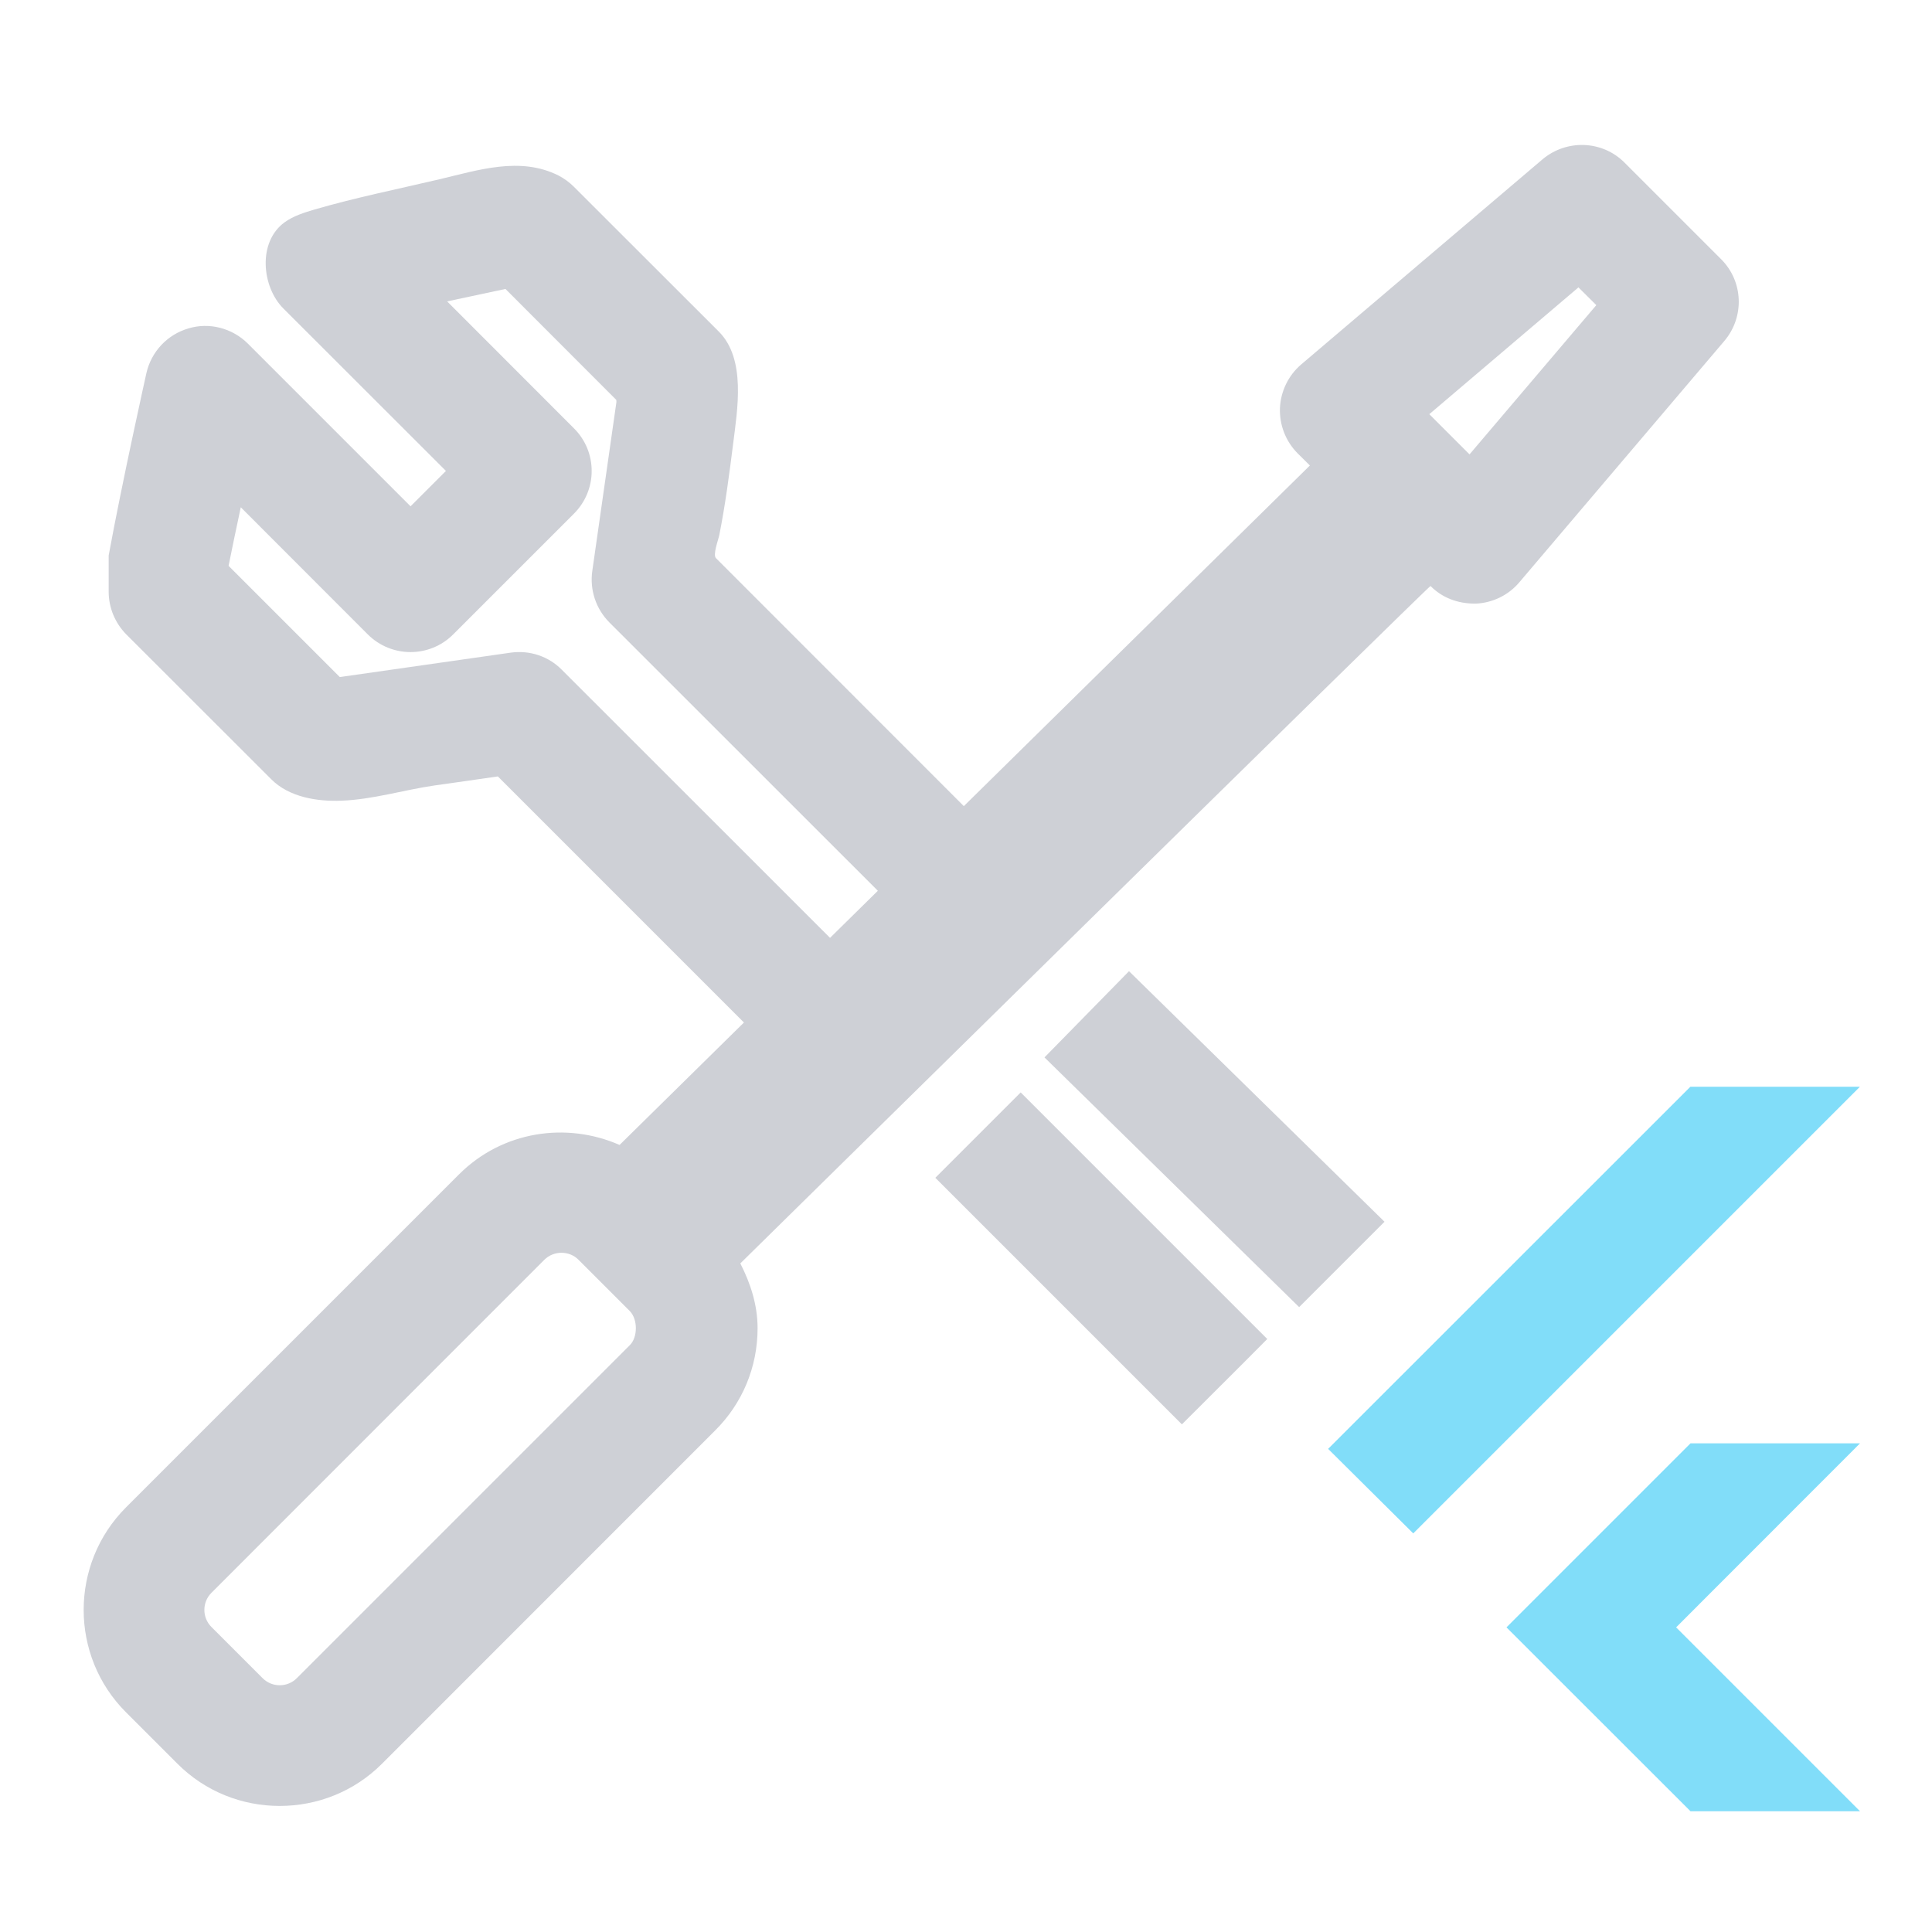
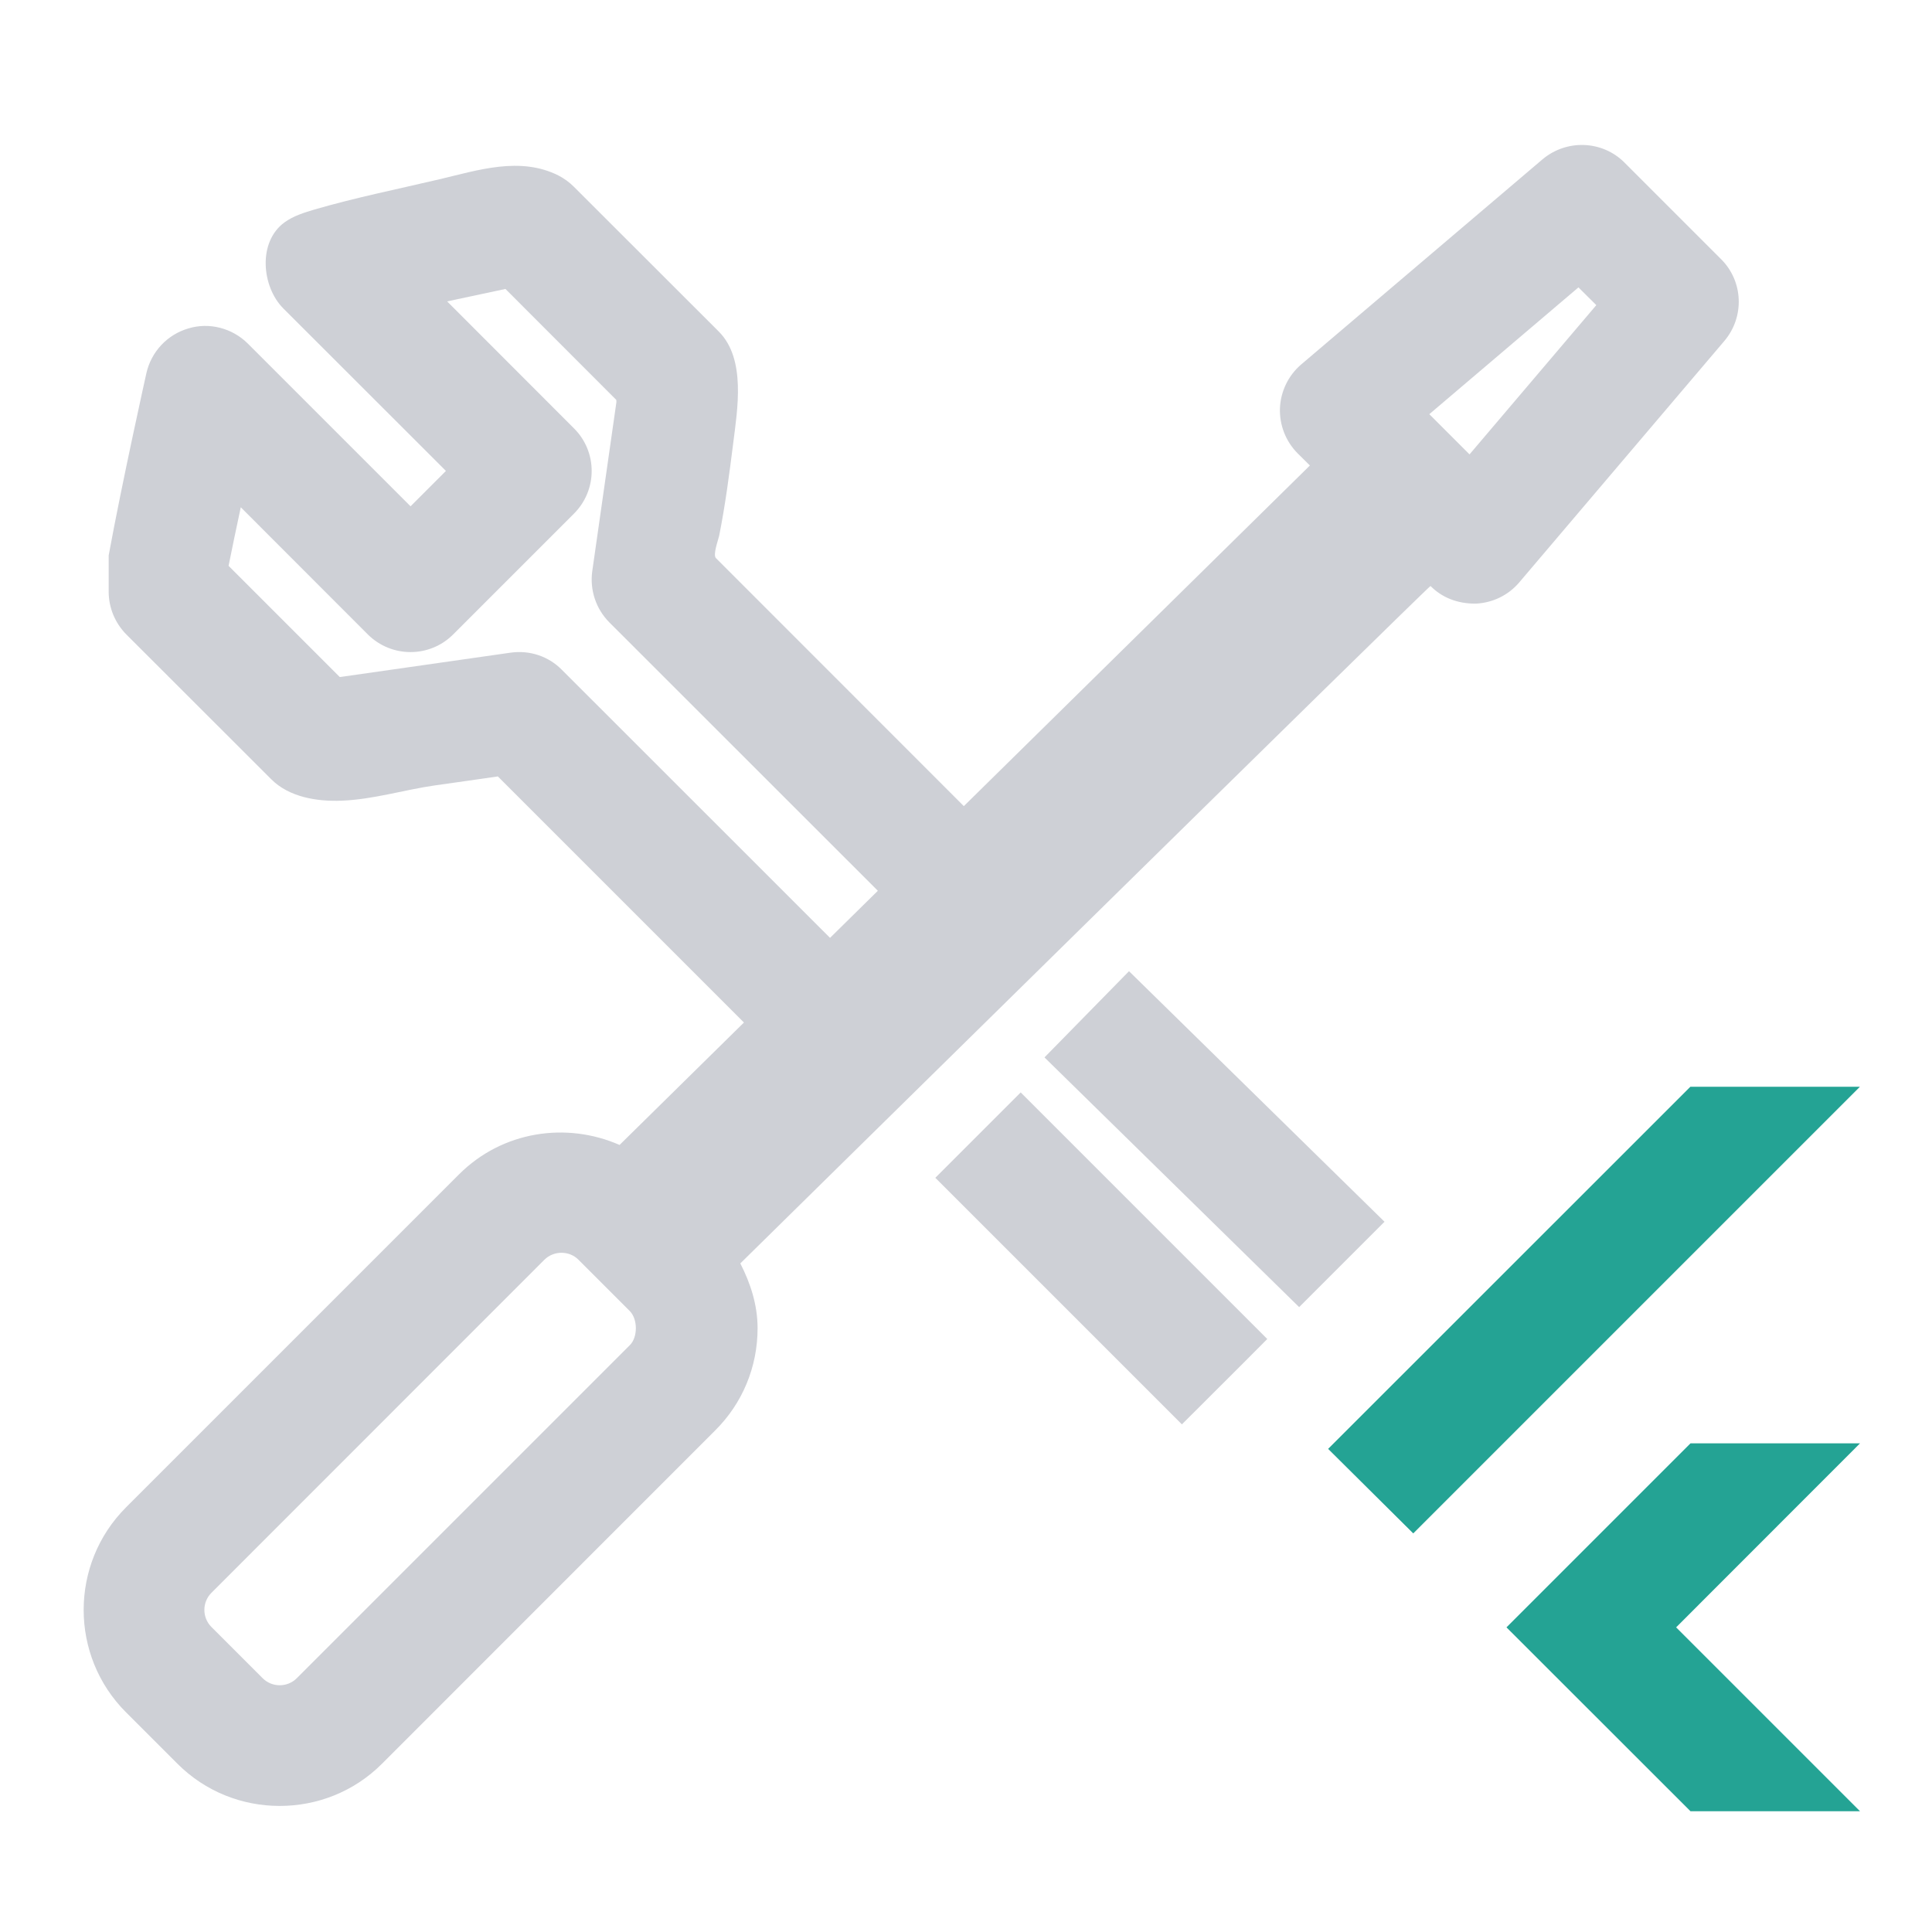
<svg xmlns="http://www.w3.org/2000/svg" width="16" height="16" viewBox="0 0 16 16" fill="none">
-   <path d="M13.999 9L10.999 11.999L11.704 12.699L15.403 9H13.999Z" fill="#81DDF9" />
-   <path d="M14 11.953L12.476 13.477L14 15H15.404L13.881 13.477L15.404 11.953H14Z" fill="#81DDF9" />
+   <path d="M13.999 9L10.999 11.999L11.704 12.699L15.403 9H13.999Z" fill="#24A394" />
+   <path d="M14 11.953L12.476 13.477L14 15H15.404L13.881 13.477L15.404 11.953H14Z" fill="#24A394" />
  <path d="M12.17 3.763L11.837 3.43L13.072 2.38L13.22 2.527L12.17 3.763ZM5.216 11.14L2.458 13.898C2.38 13.976 2.253 13.976 2.175 13.898L1.751 13.474C1.673 13.396 1.673 13.269 1.751 13.191L4.508 10.433C4.547 10.394 4.599 10.375 4.65 10.375C4.701 10.375 4.753 10.394 4.791 10.433L5.216 10.858C5.282 10.925 5.283 11.074 5.216 11.14ZM4.653 5.547C4.543 5.435 4.387 5.383 4.229 5.405L2.829 5.605C2.824 5.606 2.819 5.606 2.814 5.607L1.893 4.686C1.921 4.545 1.957 4.374 1.994 4.201L3.046 5.254C3.242 5.449 3.558 5.449 3.753 5.254L4.753 4.254C4.949 4.058 4.949 3.742 4.753 3.547L3.703 2.496L4.186 2.393L5.104 3.312L5.105 3.329L4.905 4.729C4.883 4.885 4.935 5.042 5.046 5.154L7.27 7.377L6.874 7.767L4.653 5.547ZM14.253 2.146L13.453 1.346C13.269 1.162 12.974 1.152 12.775 1.319L10.775 3.019C10.669 3.11 10.606 3.241 10.6 3.38C10.595 3.52 10.648 3.655 10.746 3.754L10.848 3.855L7.982 6.676C7.982 6.676 5.93 4.623 5.929 4.622C5.902 4.595 5.949 4.469 5.956 4.436C6.006 4.185 6.039 3.933 6.071 3.679C6.107 3.391 6.18 2.974 5.953 2.746L4.753 1.547C4.715 1.509 4.671 1.477 4.624 1.453C4.307 1.294 3.96 1.409 3.638 1.485C3.293 1.566 2.946 1.636 2.605 1.735C2.518 1.761 2.43 1.788 2.357 1.841C2.133 2.003 2.167 2.374 2.346 2.554L3.693 3.9L3.4 4.193L2.053 2.846C1.924 2.717 1.732 2.667 1.56 2.72C1.385 2.771 1.252 2.913 1.212 3.092C1.212 3.092 1.01 3.998 0.9 4.6V4.9C0.9 5.033 0.953 5.16 1.046 5.254L2.246 6.453C2.394 6.602 2.626 6.639 2.828 6.631C3.09 6.621 3.346 6.541 3.604 6.504C3.777 6.48 3.95 6.455 4.123 6.43L6.161 8.468L5.131 9.482C4.691 9.289 4.161 9.366 3.801 9.726L1.043 12.484C0.576 12.952 0.576 13.714 1.044 14.181L1.468 14.605C1.702 14.84 2.009 14.956 2.316 14.956C2.624 14.956 2.931 14.84 3.165 14.605L5.922 11.847C6.149 11.622 6.274 11.32 6.274 11C6.274 10.808 6.216 10.629 6.131 10.463C6.131 10.463 11.839 4.845 11.847 4.853C11.941 4.948 12.068 5 12.221 4.999C12.36 4.993 12.491 4.93 12.581 4.824L14.28 2.824C14.449 2.625 14.438 2.33 14.253 2.146Z" fill="#CED0D6" />
  <path d="M8.65 8.757L10.759 10.825L11.466 10.118L9.35 8.043L8.65 8.757Z" fill="#CED0D6" />
  <path d="M7.746 9.754L9.788 11.796L10.293 11.292L10.495 11.089L8.453 9.047L7.746 9.754Z" fill="#CED0D6" />
</svg>
